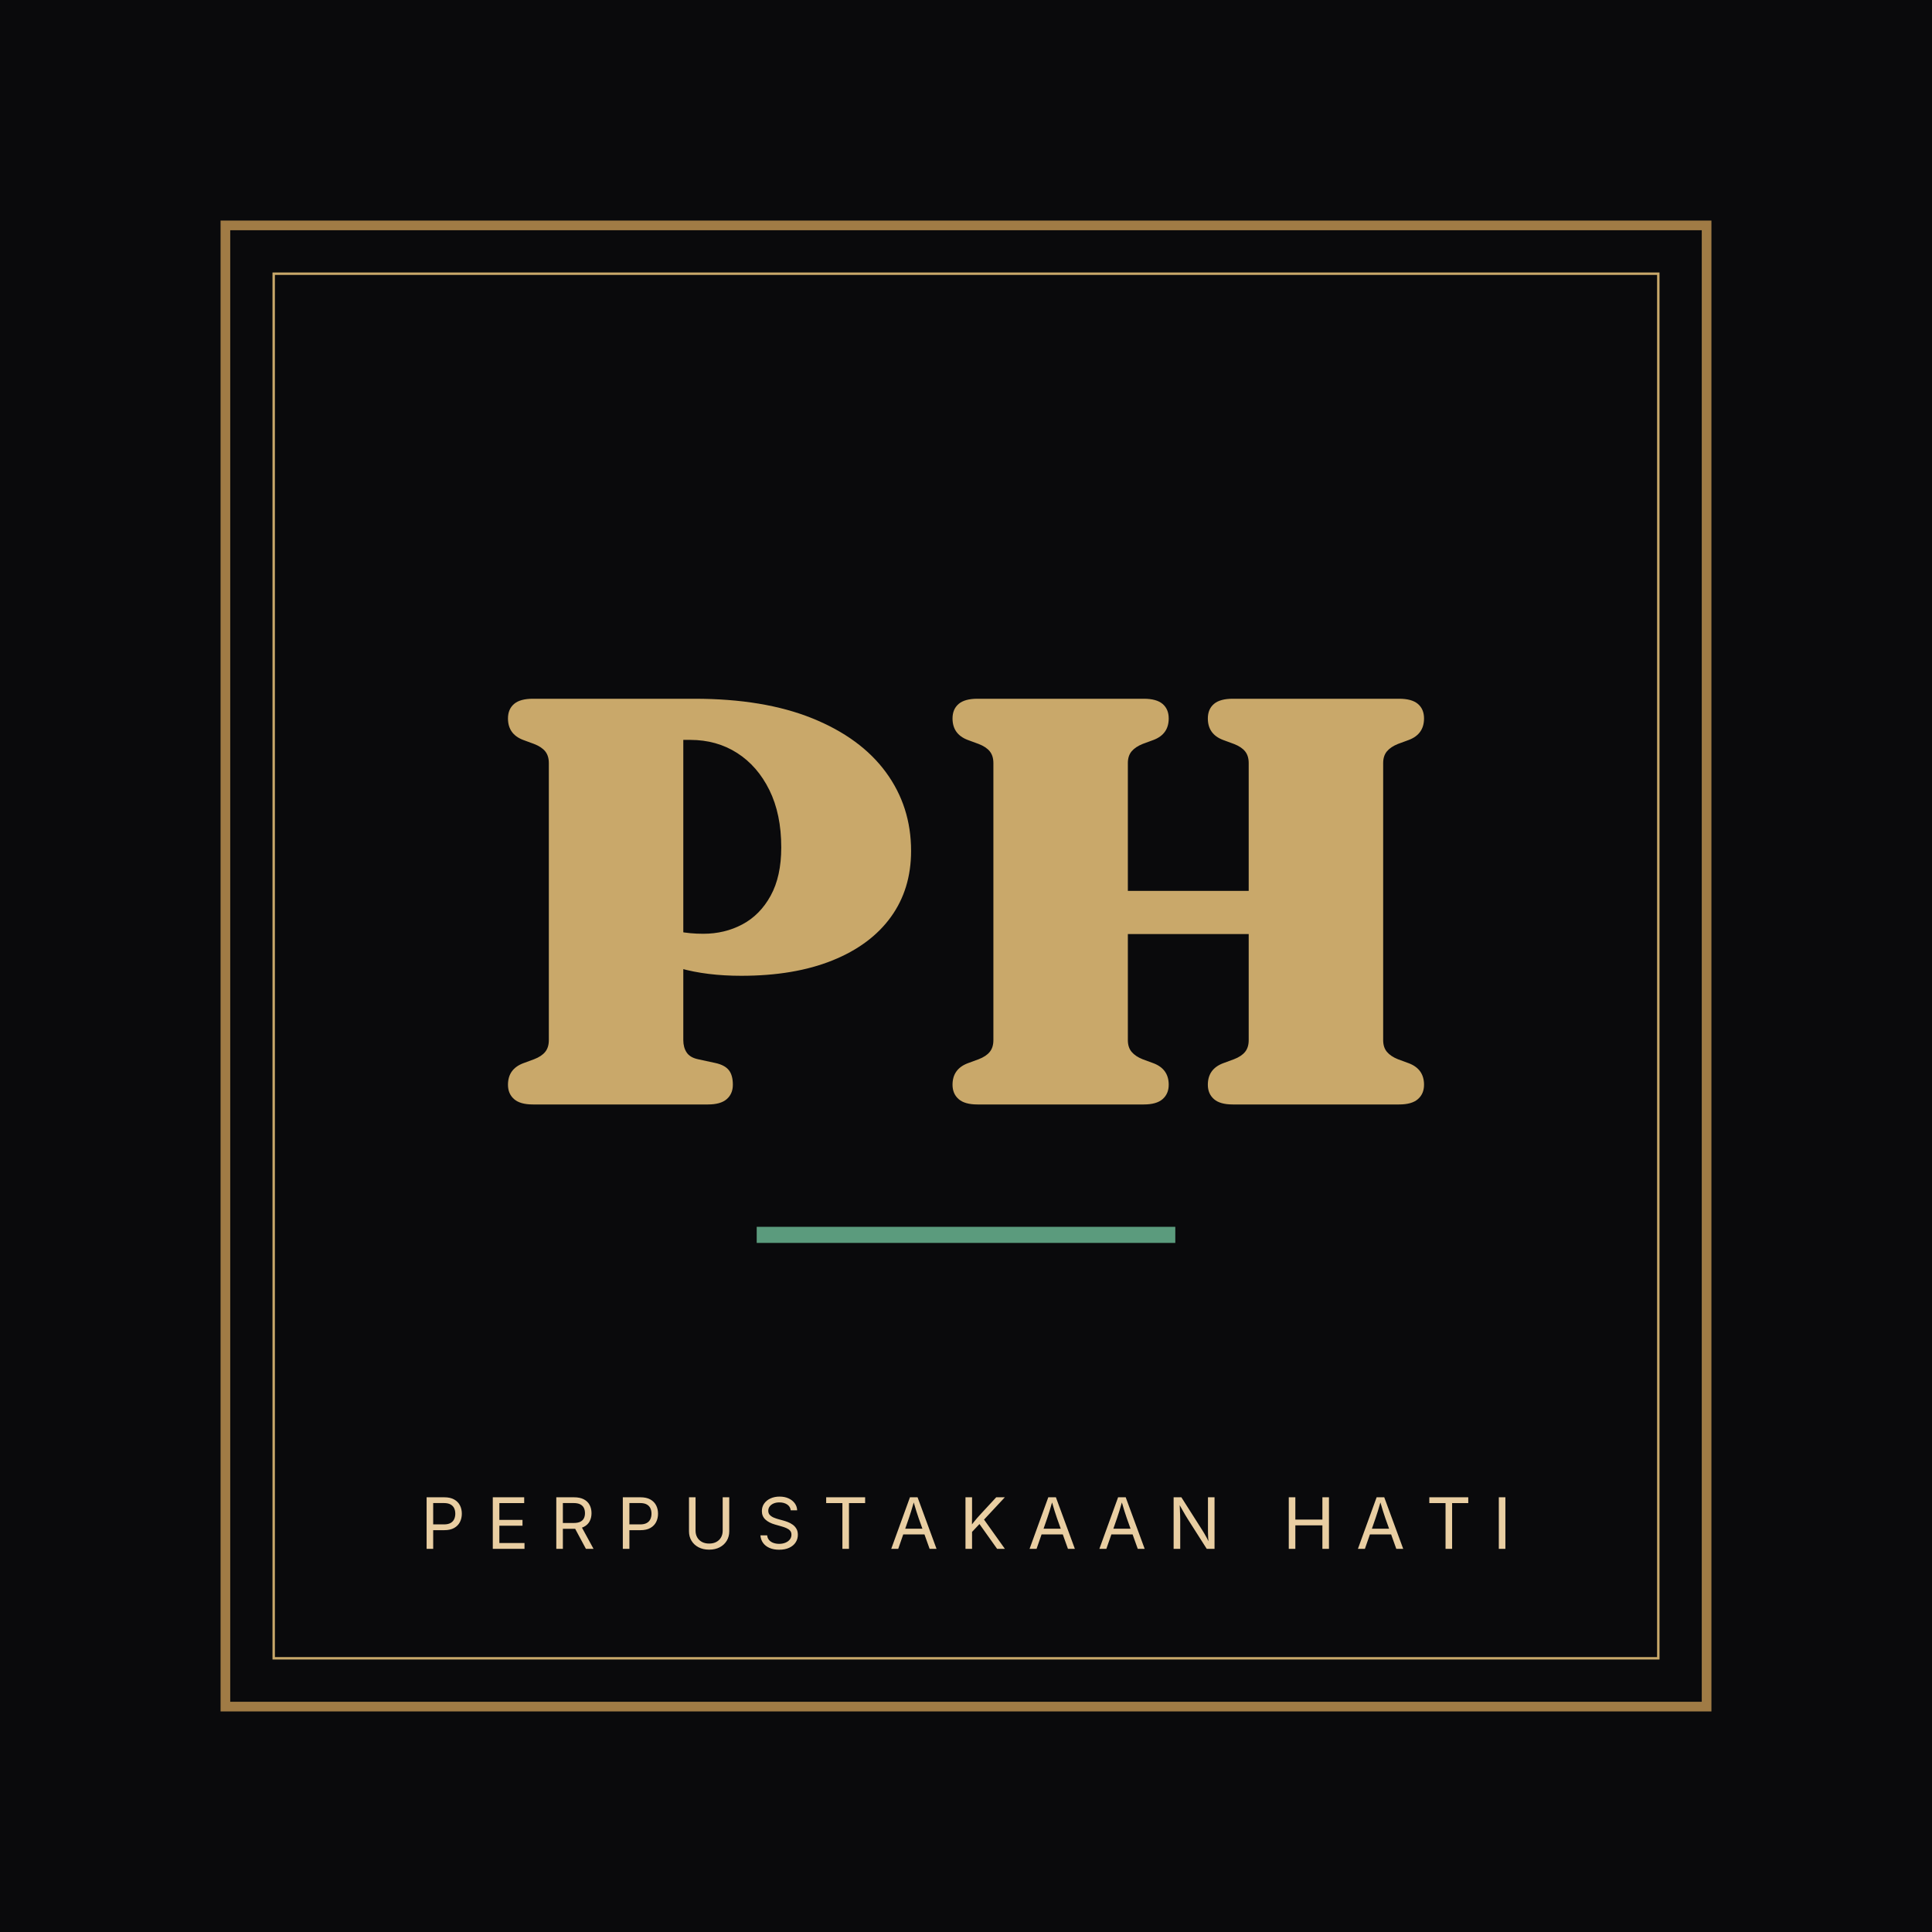
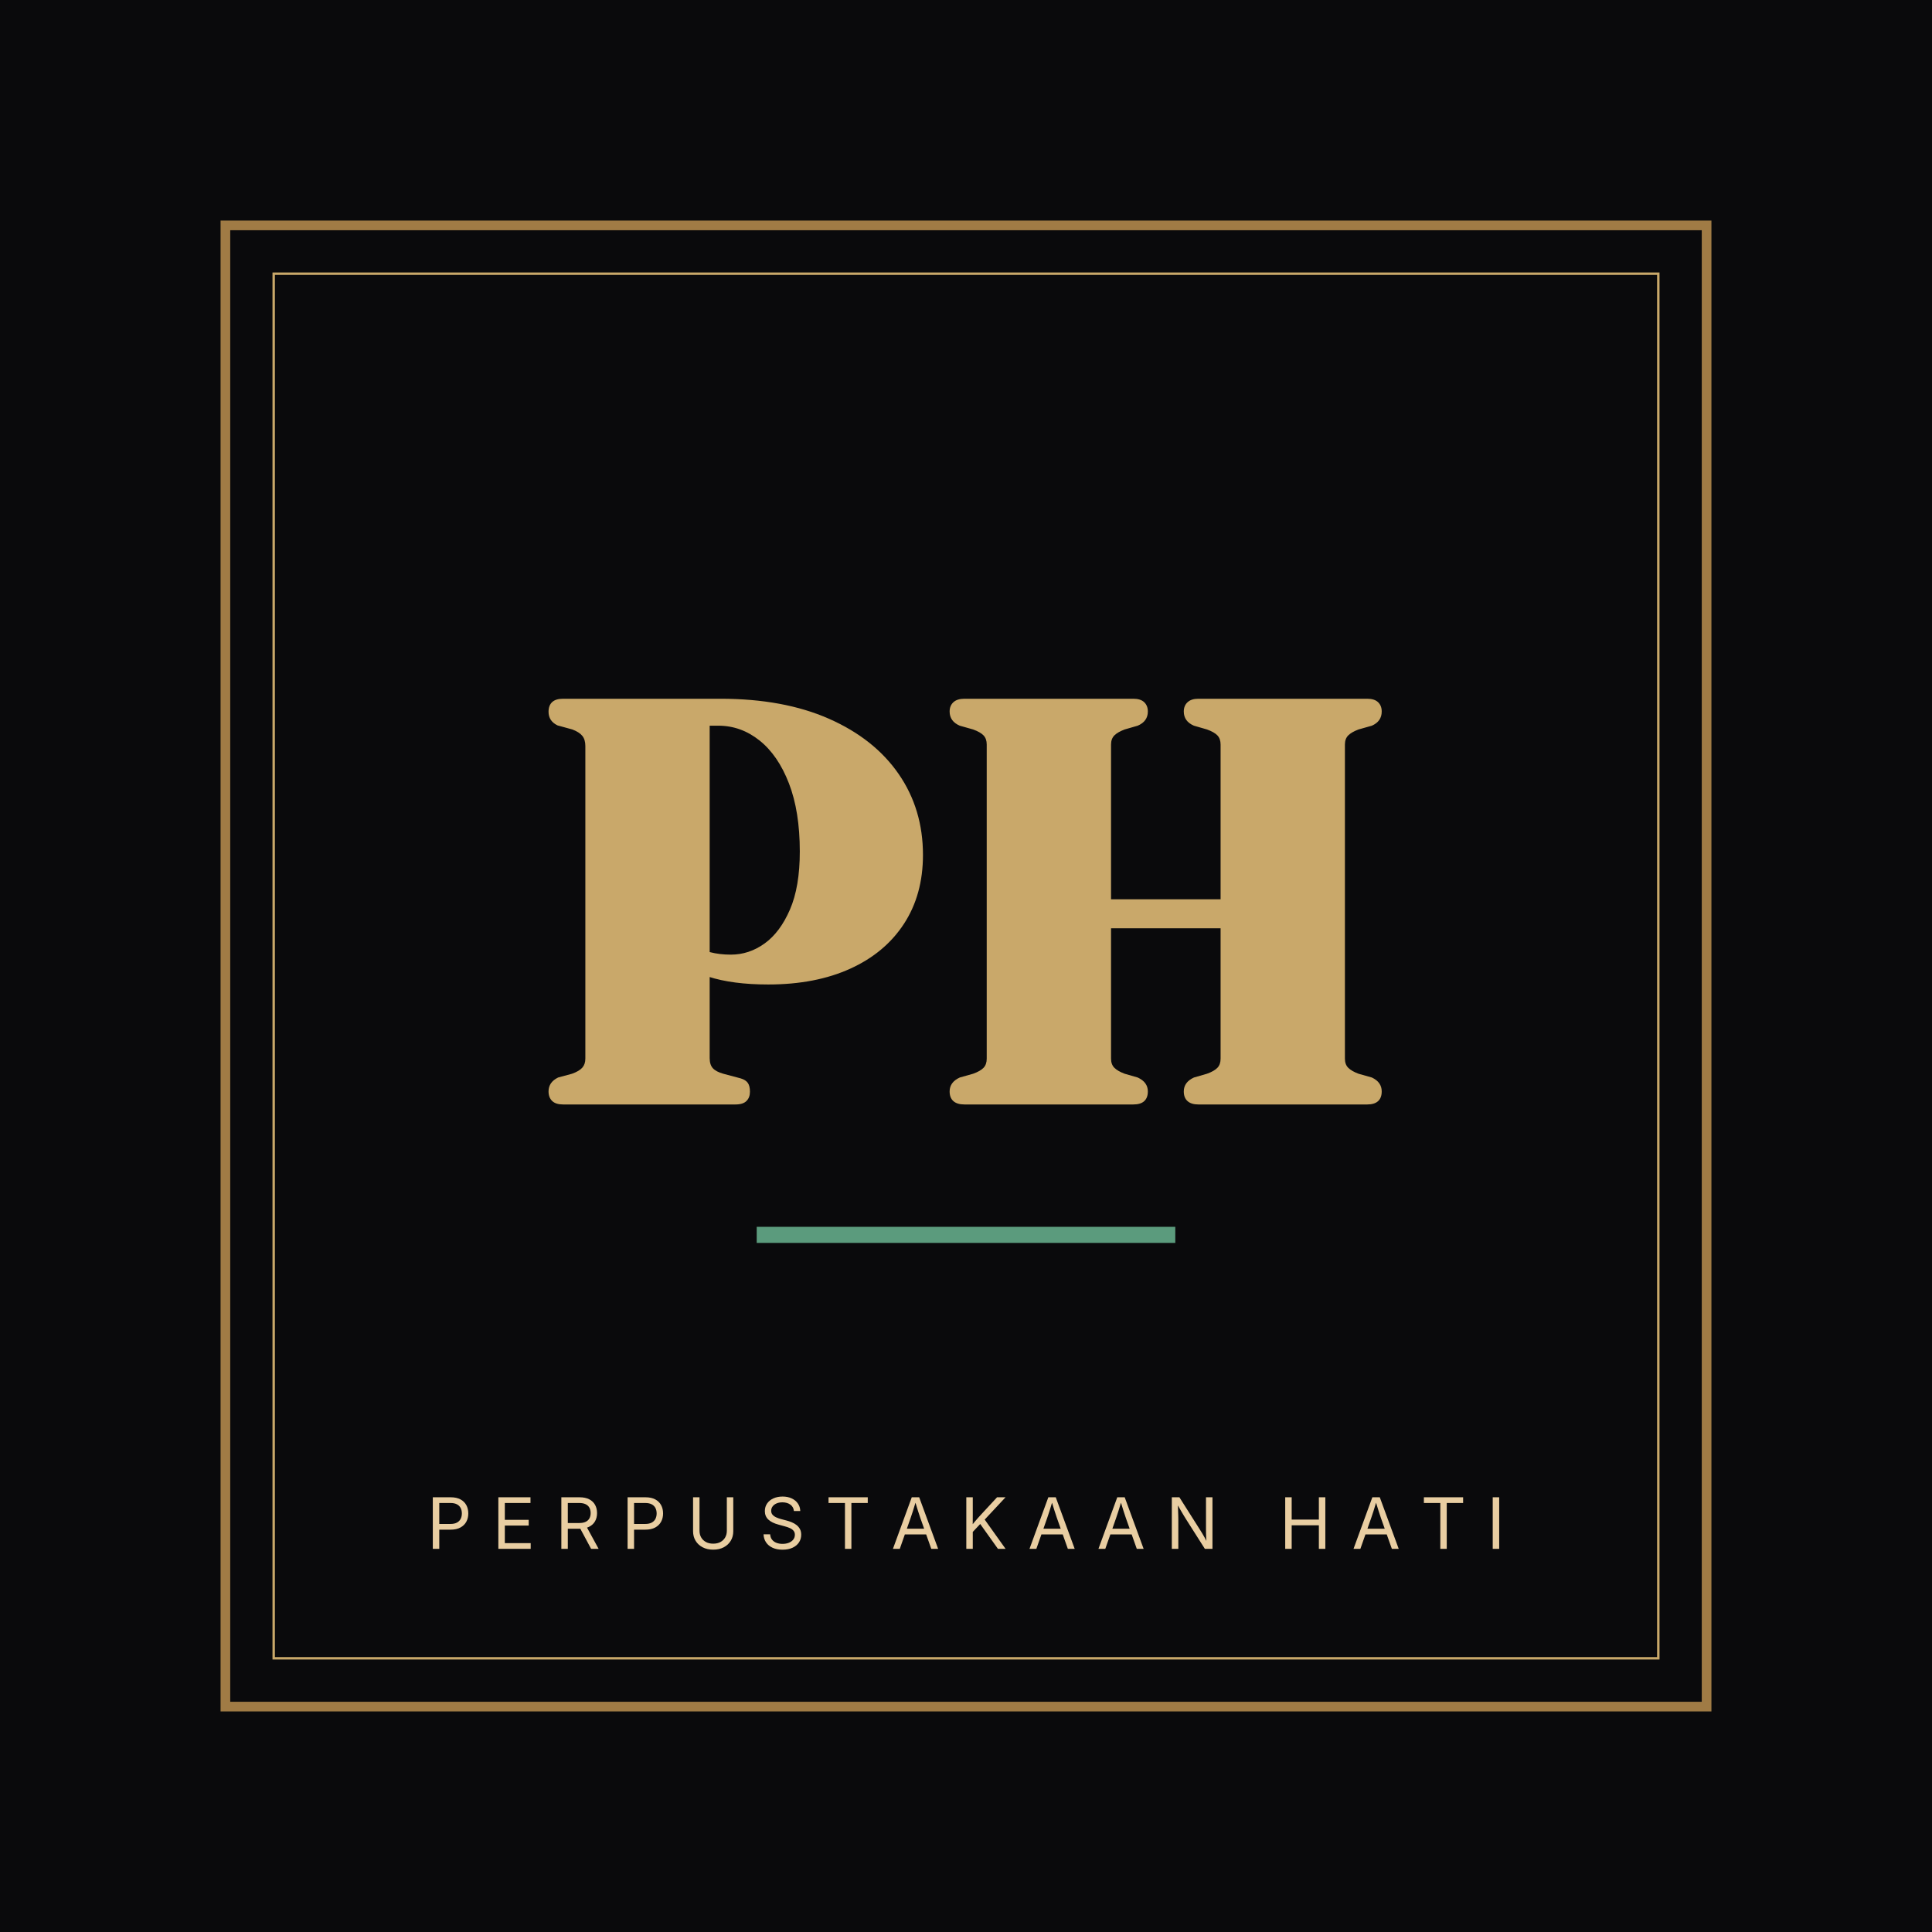
<svg xmlns="http://www.w3.org/2000/svg" viewBox="0 0 1200 1200" width="1200" height="1200" role="img" aria-label="Perpustakaan Hati compact mark">
  <rect width="1200" height="1200" fill="#0a0a0c" />
  <rect x="140" y="140" width="920" height="920" fill="none" stroke="#a07b45" stroke-width="6" />
  <rect x="170" y="170" width="860" height="860" fill="none" stroke="#c9a86a" stroke-width="1.5" />
-   <path fill="#c9a86a" d="M565.89 528.5Q565.89 552.26 553.29 569.63Q540.69 587.0 517.02 596.54Q493.35 606.08 460.41 606.08Q438.99 606.08 422.34 601.4Q405.69 596.72 392.37 588.44L395.07 566.12Q401.91 570.98 408.21 574.04Q414.51 577.1 421.44 578.54Q428.37 579.98 436.83 579.98Q450.15 579.98 461.13 574.13Q472.11 568.28 478.68 556.31Q485.25 544.34 485.25 526.34Q485.25 505.64 477.87 490.7Q470.49 475.76 457.8 467.66Q445.11 459.56 428.73 459.56H424.41V646.04Q424.41 650.54 426.48 653.69Q428.55 656.84 433.59 657.92L444.39 660.26Q450.15 661.52 452.67 664.67Q455.19 667.82 455.19 673.76Q455.19 679.34 451.41 682.67Q447.63 686.0 439.71 686.0H330.99Q323.07 686.0 319.29 682.67Q315.51 679.34 315.51 673.76Q315.51 664.04 324.87 660.44L331.71 657.92Q336.39 656.12 338.64 653.33Q340.89 650.54 340.89 646.04V473.96Q340.89 469.46 338.64 466.67Q336.39 463.88 331.71 462.08L324.87 459.56Q315.51 455.96 315.51 446.24Q315.51 440.48 319.29 437.24Q323.07 434.0 330.99 434.0H431.25Q474.45 434.0 504.51 446.15Q534.57 458.3 550.23 479.63Q565.89 500.96 565.89 528.5ZM651.93 553.34H804.39V580.16H651.93ZM700.53 646.04Q700.53 650.54 702.87 653.33Q705.21 656.12 709.71 657.92L716.55 660.44Q725.91 664.04 725.91 673.76Q725.91 679.34 722.13 682.67Q718.35 686.0 710.43 686.0H607.11Q599.19 686.0 595.41 682.67Q591.63 679.34 591.63 673.76Q591.63 664.04 600.99 660.44L607.83 657.92Q612.51 656.12 614.76 653.33Q617.01 650.54 617.01 646.04V473.96Q617.01 469.46 614.76 466.67Q612.51 463.88 607.83 462.08L600.99 459.56Q591.63 455.96 591.63 446.24Q591.63 440.48 595.41 437.24Q599.19 434.0 607.11 434.0H710.43Q718.35 434.0 722.13 437.24Q725.91 440.48 725.91 446.24Q725.91 455.96 716.55 459.56L709.71 462.08Q705.21 463.88 702.87 466.67Q700.53 469.46 700.53 473.96ZM859.11 646.04Q859.11 650.54 861.45 653.33Q863.79 656.12 868.29 657.92L875.13 660.44Q884.49 664.04 884.49 673.76Q884.49 679.34 880.71 682.67Q876.93 686.0 869.01 686.0H765.69Q757.77 686.0 753.99 682.67Q750.21 679.34 750.21 673.76Q750.21 664.04 759.57 660.44L766.41 657.92Q771.09 656.12 773.34 653.33Q775.59 650.54 775.59 646.04V473.96Q775.59 469.46 773.34 466.67Q771.09 463.88 766.41 462.08L759.57 459.56Q750.21 455.96 750.21 446.24Q750.21 440.48 753.99 437.24Q757.77 434.0 765.69 434.0H869.01Q876.93 434.0 880.71 437.24Q884.49 440.48 884.49 446.24Q884.49 455.96 875.13 459.56L868.29 462.08Q863.79 463.88 861.45 466.67Q859.11 469.46 859.11 473.96Z" />
+   <path fill="#c9a86a" d="M573.27 531.02Q573.27 555.68 561.48 573.77Q549.69 591.86 528.09 601.67Q506.49 611.48 477.15 611.48Q455.01 611.48 439.98 606.62Q424.95 601.76 412.89 593.48L414.69 577.64Q422.97 583.04 429.09 586.46Q435.21 589.88 441.06 591.41Q446.91 592.94 453.93 592.94Q465.27 592.94 474.9 586.01Q484.53 579.08 490.65 564.95Q496.77 550.82 496.77 528.86Q496.77 504.02 490.02 486.56Q483.27 469.1 471.75 459.92Q460.23 450.74 446.19 450.74H440.79V657.2Q440.79 661.34 442.77 663.5Q444.75 665.66 449.25 666.92L460.05 669.8Q463.11 670.7 464.46 672.59Q465.81 674.48 465.81 678.08Q465.81 681.68 463.65 683.84Q461.49 686.0 456.81 686.0H349.71Q345.21 686.0 342.96 683.84Q340.71 681.68 340.71 677.9Q340.71 672.14 346.65 669.26L355.29 666.92Q359.79 665.3 361.68 663.14Q363.57 660.98 363.57 657.56V463.34Q363.57 459.38 361.68 457.04Q359.79 454.7 355.47 453.08L346.29 450.56Q340.71 447.86 340.71 442.1Q340.71 438.14 342.96 436.07Q345.21 434.0 349.71 434.0H447.45Q486.69 434.0 514.86 446.42Q543.03 458.84 558.15 480.71Q573.27 502.58 573.27 531.02ZM648.33 558.56H790.35V576.56H648.33ZM690.09 657.56Q690.09 661.16 692.16 663.23Q694.23 665.3 698.55 666.92L706.65 669.26Q712.95 672.14 712.95 677.9Q712.95 681.86 710.7 683.93Q708.45 686.0 703.95 686.0H599.01Q594.51 686.0 592.17 683.93Q589.83 681.86 589.83 677.9Q589.83 672.14 596.13 669.26L604.41 666.92Q608.91 665.3 610.89 663.23Q612.87 661.16 612.87 657.56V462.44Q612.87 458.84 610.89 456.77Q608.91 454.7 604.41 453.08L596.13 450.74Q589.83 448.04 589.83 441.92Q589.83 438.32 592.17 436.16Q594.51 434.0 599.01 434.0H703.95Q708.45 434.0 710.7 436.16Q712.95 438.32 712.95 441.92Q712.95 448.04 706.65 450.74L698.55 453.08Q694.23 454.7 692.16 456.77Q690.09 458.84 690.09 462.44ZM835.35 657.56Q835.35 661.16 837.42 663.23Q839.49 665.3 843.81 666.92L852.09 669.26Q858.21 672.14 858.21 677.9Q858.21 681.86 855.96 683.93Q853.71 686.0 849.21 686.0H744.27Q739.95 686.0 737.61 683.93Q735.27 681.86 735.27 677.9Q735.27 672.14 741.57 669.26L749.67 666.92Q754.17 665.3 756.15 663.23Q758.13 661.16 758.13 657.56V462.44Q758.13 458.84 756.15 456.77Q754.17 454.7 749.67 453.08L741.57 450.74Q735.27 448.04 735.27 441.92Q735.27 438.32 737.61 436.16Q739.95 434.0 744.27 434.0H849.21Q853.71 434.0 855.96 436.16Q858.21 438.32 858.21 441.92Q858.21 448.04 852.09 450.74L843.81 453.08Q839.49 454.7 837.42 456.77Q835.35 458.84 835.35 462.44Z" />
  <rect x="470" y="762" width="260" height="10" fill="#5b9b7d" />
-   <path fill="#e9cea2" d="M264.979 962.0V929.988H275.936Q279.674 929.988 282.091 931.353Q284.508 932.717 285.679 935.016Q286.85 937.314 286.85 940.172Q286.85 943.029 285.679 945.35Q284.508 947.67 282.102 949.045Q279.695 950.42 275.957 950.42H268.201V946.832H275.764Q278.299 946.832 279.846 945.962Q281.393 945.092 282.091 943.577Q282.789 942.062 282.789 940.172Q282.789 938.281 282.091 936.788Q281.393 935.295 279.835 934.436Q278.277 933.576 275.721 933.576H269.061V962.0ZM306.08 962.0V929.988H325.588V933.598H310.162V944.039H324.535V947.648H310.162V958.391H325.781V962.0ZM345.527 962.0V929.988H356.484Q360.223 929.988 362.64 931.267Q365.057 932.545 366.228 934.779Q367.398 937.014 367.398 939.871Q367.398 942.729 366.228 944.92Q365.057 947.111 362.65 948.347Q360.244 949.582 356.506 949.582H347.805V945.951H356.312Q358.848 945.951 360.384 945.21Q361.92 944.469 362.629 943.104Q363.338 941.74 363.338 939.871Q363.338 937.959 362.629 936.552Q361.92 935.145 360.373 934.36Q358.826 933.576 356.27 933.576H349.609V962.0ZM363.918 962.0 356.184 947.584H360.781L368.645 962.0ZM386.844 962.0V929.988H397.801Q401.539 929.988 403.956 931.353Q406.373 932.717 407.544 935.016Q408.715 937.314 408.715 940.172Q408.715 943.029 407.544 945.35Q406.373 947.67 403.967 949.045Q401.561 950.42 397.822 950.42H390.066V946.832H397.629Q400.164 946.832 401.711 945.962Q403.258 945.092 403.956 943.577Q404.654 942.062 404.654 940.172Q404.654 938.281 403.956 936.788Q403.258 935.295 401.7 934.436Q400.143 933.576 397.586 933.576H390.926V962.0ZM440.471 962.516Q436.689 962.516 433.864 961.033Q431.039 959.551 429.492 956.973Q427.945 954.395 427.945 951.107V929.988H432.027V950.785Q432.027 953.084 433.048 954.878Q434.068 956.672 435.959 957.703Q437.85 958.734 440.471 958.734Q443.092 958.734 444.972 957.703Q446.852 956.672 447.861 954.878Q448.871 953.084 448.871 950.785V929.988H452.953V951.107Q452.953 954.395 451.406 956.973Q449.859 959.551 447.056 961.033Q444.252 962.516 440.471 962.516ZM483.936 962.559Q480.477 962.559 477.931 961.441Q475.385 960.324 473.945 958.315Q472.506 956.307 472.312 953.621H476.502Q476.674 955.426 477.727 956.597Q478.779 957.768 480.423 958.337Q482.066 958.906 483.936 958.906Q486.105 958.906 487.835 958.197Q489.564 957.488 490.574 956.199Q491.584 954.91 491.584 953.213Q491.584 951.666 490.714 950.699Q489.844 949.732 488.404 949.109Q486.965 948.486 485.246 948.014L481.379 946.918Q477.512 945.822 475.363 943.781Q473.215 941.74 473.215 938.561Q473.215 935.854 474.676 933.823Q476.137 931.793 478.629 930.676Q481.121 929.559 484.215 929.559Q487.373 929.559 489.801 930.676Q492.229 931.793 493.636 933.716Q495.043 935.639 495.129 938.066H491.133Q490.854 935.725 488.898 934.446Q486.943 933.168 484.086 933.168Q482.023 933.168 480.466 933.845Q478.908 934.521 478.049 935.692Q477.189 936.863 477.189 938.367Q477.189 940.043 478.231 941.063Q479.273 942.084 480.702 942.653Q482.131 943.223 483.291 943.545L486.492 944.426Q487.781 944.77 489.339 945.371Q490.896 945.973 492.314 946.972Q493.732 947.971 494.646 949.507Q495.559 951.043 495.559 953.277Q495.559 955.898 494.194 958.004Q492.83 960.109 490.23 961.334Q487.631 962.559 483.936 962.559ZM513.156 933.598V929.988H537.348V933.598H527.314V962.0H523.232V933.598ZM553.57 962.0 565.193 929.988H569.92L581.693 962.0H577.396L570.607 943.008Q569.984 941.246 569.157 938.614Q568.33 935.982 567.148 931.9H567.922Q566.762 936.025 565.913 938.7Q565.064 941.375 564.506 943.008L557.91 962.0ZM559.414 953.062V949.496H575.85V953.062ZM602.471 952.848V948.486Q603.566 946.982 604.651 945.607Q605.736 944.232 606.875 942.922Q608.014 941.611 609.217 940.322L618.777 929.988H624.127L610.463 944.641L610.248 944.619ZM599.678 962.0V929.988H603.76V940.945L603.695 947.842L603.76 949.84V962.0ZM619.314 962.0 607.734 945.715 610.27 942.535 624.148 962.0ZM639.49 962.0 651.113 929.988H655.84L667.613 962.0H663.316L656.527 943.008Q655.904 941.246 655.077 938.614Q654.25 935.982 653.068 931.9H653.842Q652.682 936.025 651.833 938.7Q650.984 941.375 650.426 943.008L643.83 962.0ZM645.334 953.062V949.496H661.77V953.062ZM682.848 962.0 694.471 929.988H699.197L710.971 962.0H706.674L699.885 943.008Q699.262 941.246 698.435 938.614Q697.607 935.982 696.426 931.9H697.199Q696.039 936.025 695.19 938.7Q694.342 941.375 693.783 943.008L687.188 962.0ZM688.691 953.062V949.496H705.127V953.062ZM728.955 962.0V929.988H733.768L746.787 950.463Q747.303 951.258 748.033 952.504Q748.764 953.75 749.612 955.318Q750.461 956.887 751.277 958.67H750.697Q750.504 956.822 750.418 955.136Q750.332 953.449 750.311 952.031Q750.289 950.613 750.289 949.625V929.988H754.371V962.0H749.516L737.914 943.781Q737.119 942.514 736.313 941.171Q735.508 939.828 734.477 937.991Q733.445 936.154 731.92 933.447H732.672Q732.779 935.832 732.865 937.852Q732.951 939.871 733.005 941.375Q733.059 942.879 733.059 943.738V962.0ZM800.48 962.0V929.988H804.562V943.824H821.363V929.988H825.445V962.0H821.363V947.434H804.562V962.0ZM843.43 962.0 855.053 929.988H859.779L871.553 962.0H867.256L860.467 943.008Q859.844 941.246 859.017 938.614Q858.189 935.982 857.008 931.9H857.781Q856.621 936.025 855.772 938.7Q854.924 941.375 854.365 943.008L847.77 962.0ZM849.273 953.062V949.496H865.709V953.062ZM887.775 933.598V929.988H911.967V933.598H901.934V962.0H897.852V933.598ZM935.021 929.988V962.0H930.939V929.988Z" />
+   <path fill="#e9cea2" d="M268.824 962.0V929.988H279.953Q283.562 929.988 285.99 931.288Q288.418 932.588 289.643 934.854Q290.867 937.121 290.867 940.021Q290.867 942.922 289.632 945.188Q288.396 947.455 285.958 948.776Q283.52 950.098 279.91 950.098H271.617V946.553H279.803Q282.23 946.553 283.799 945.715Q285.367 944.877 286.119 943.395Q286.871 941.912 286.871 940.021Q286.871 938.109 286.119 936.648Q285.367 935.188 283.799 934.36Q282.23 933.533 279.781 933.533H272.842V962.0ZM309.539 962.0V929.988H329.498V933.533H313.557V943.996H328.381V947.541H313.557V958.455H329.627V962.0ZM348.664 962.0V929.988H359.943Q363.553 929.988 365.97 931.234Q368.387 932.48 369.611 934.693Q370.836 936.906 370.836 939.807Q370.836 942.707 369.59 944.898Q368.344 947.09 365.895 948.314Q363.445 949.539 359.857 949.539H350.898V945.973H359.793Q362.221 945.973 363.778 945.221Q365.336 944.469 366.099 943.083Q366.861 941.697 366.861 939.807Q366.861 937.895 366.099 936.487Q365.336 935.08 363.768 934.307Q362.199 933.533 359.75 933.533H352.682V962.0ZM367.141 962.0 359.406 947.584H363.939L371.803 962.0ZM389.809 962.0V929.988H400.938Q404.547 929.988 406.975 931.288Q409.402 932.588 410.627 934.854Q411.852 937.121 411.852 940.021Q411.852 942.922 410.616 945.188Q409.381 947.455 406.942 948.776Q404.504 950.098 400.895 950.098H392.602V946.553H400.787Q403.215 946.553 404.783 945.715Q406.352 944.877 407.104 943.395Q407.855 941.912 407.855 940.021Q407.855 938.109 407.104 936.648Q406.352 935.188 404.783 934.36Q403.215 933.533 400.766 933.533H393.826V962.0ZM442.984 962.516Q439.203 962.516 436.389 961.033Q433.574 959.551 432.027 956.973Q430.48 954.395 430.48 951.107V929.988H434.477V950.807Q434.477 953.105 435.508 954.91Q436.539 956.715 438.44 957.757Q440.342 958.799 442.984 958.799Q445.627 958.799 447.518 957.757Q449.408 956.715 450.429 954.91Q451.449 953.105 451.449 950.807V929.988H455.445V951.107Q455.445 954.395 453.898 956.973Q452.352 959.551 449.559 961.033Q446.766 962.516 442.984 962.516ZM486.02 962.537Q482.496 962.537 479.896 961.355Q477.297 960.174 475.836 958.025Q474.375 955.877 474.246 952.977H478.371Q478.479 954.932 479.499 956.264Q480.52 957.596 482.228 958.262Q483.936 958.928 486.02 958.928Q488.254 958.928 489.983 958.229Q491.713 957.531 492.712 956.253Q493.711 954.975 493.711 953.256Q493.711 951.795 492.916 950.817Q492.121 949.84 490.703 949.174Q489.285 948.508 487.373 948.014L483.592 946.982Q479.381 945.865 477.222 943.824Q475.062 941.783 475.062 938.582Q475.062 935.854 476.491 933.812Q477.92 931.771 480.412 930.654Q482.904 929.537 486.084 929.537Q489.307 929.537 491.745 930.687Q494.184 931.836 495.58 933.855Q496.977 935.875 497.062 938.518H493.109Q492.873 935.961 490.907 934.543Q488.941 933.125 485.955 933.125Q483.893 933.125 482.324 933.802Q480.756 934.479 479.875 935.671Q478.994 936.863 478.994 938.389Q478.994 939.914 479.907 940.902Q480.82 941.891 482.238 942.514Q483.656 943.137 485.203 943.545L488.555 944.426Q490.188 944.855 491.799 945.521Q493.41 946.188 494.731 947.219Q496.053 948.25 496.848 949.722Q497.643 951.193 497.643 953.256Q497.643 955.92 496.246 958.025Q494.85 960.131 492.25 961.334Q489.65 962.537 486.02 962.537ZM514.617 933.533V929.988H538.98V933.533H528.818V962.0H524.822V933.533ZM554.623 962.0 566.311 929.988H570.93L582.682 962.0H578.428L571.66 942.9Q571.037 941.096 570.21 938.518Q569.383 935.939 568.158 931.9H569.061Q567.857 935.982 567.02 938.582Q566.182 941.182 565.58 942.9L558.877 962.0ZM560.553 953.041V949.518H576.752V953.041ZM602.943 952.848V948.25Q604.039 946.832 605.135 945.511Q606.23 944.189 607.369 942.911Q608.508 941.633 609.689 940.365L619.293 929.988H624.557L610.893 944.619L610.699 944.598ZM600.193 962.0V929.988H604.211V941.01L604.168 947.863L604.211 949.84V962.0ZM619.83 962.0 608.186 945.672 610.678 942.535 624.578 962.0ZM639.447 962.0 651.135 929.988H655.754L667.506 962.0H663.252L656.484 942.9Q655.861 941.096 655.034 938.518Q654.207 935.939 652.982 931.9H653.885Q652.682 935.982 651.844 938.582Q651.006 941.182 650.404 942.9L643.701 962.0ZM645.377 953.041V949.518H661.576V953.041ZM682.268 962.0 693.955 929.988H698.574L710.326 962.0H706.072L699.305 942.9Q698.682 941.096 697.854 938.518Q697.027 935.939 695.803 931.9H696.705Q695.502 935.982 694.664 938.582Q693.826 941.182 693.225 942.9L686.521 962.0ZM688.197 953.041V949.518H704.396V953.041ZM727.838 962.0V929.988H732.543L745.605 950.592Q746.1 951.344 746.809 952.536Q747.518 953.729 748.334 955.2Q749.15 956.672 749.924 958.283L749.408 958.541Q749.258 956.93 749.183 955.297Q749.107 953.664 749.086 952.257Q749.064 950.85 749.064 949.969V929.988H753.082V962.0H748.355L736.711 943.674Q736.023 942.578 735.218 941.246Q734.412 939.914 733.359 938.099Q732.307 936.283 730.867 933.77L731.533 933.426Q731.641 935.854 731.716 937.852Q731.791 939.85 731.834 941.321Q731.877 942.793 731.877 943.631V962.0ZM798.268 962.0V929.988H802.285V943.846H819.172V929.988H823.189V962.0H819.172V947.391H802.285V962.0ZM840.701 962.0 852.389 929.988H857.008L868.76 962.0H864.506L857.738 942.9Q857.115 941.096 856.288 938.518Q855.461 935.939 854.236 931.9H855.139Q853.936 935.982 853.098 938.582Q852.26 941.182 851.658 942.9L844.955 962.0ZM846.631 953.041V949.518H862.83V953.041ZM884.402 933.533V929.988H908.766V933.533H898.604V962.0H894.607V933.533ZM931.176 929.988V962.0H927.158V929.988Z" />
</svg>
